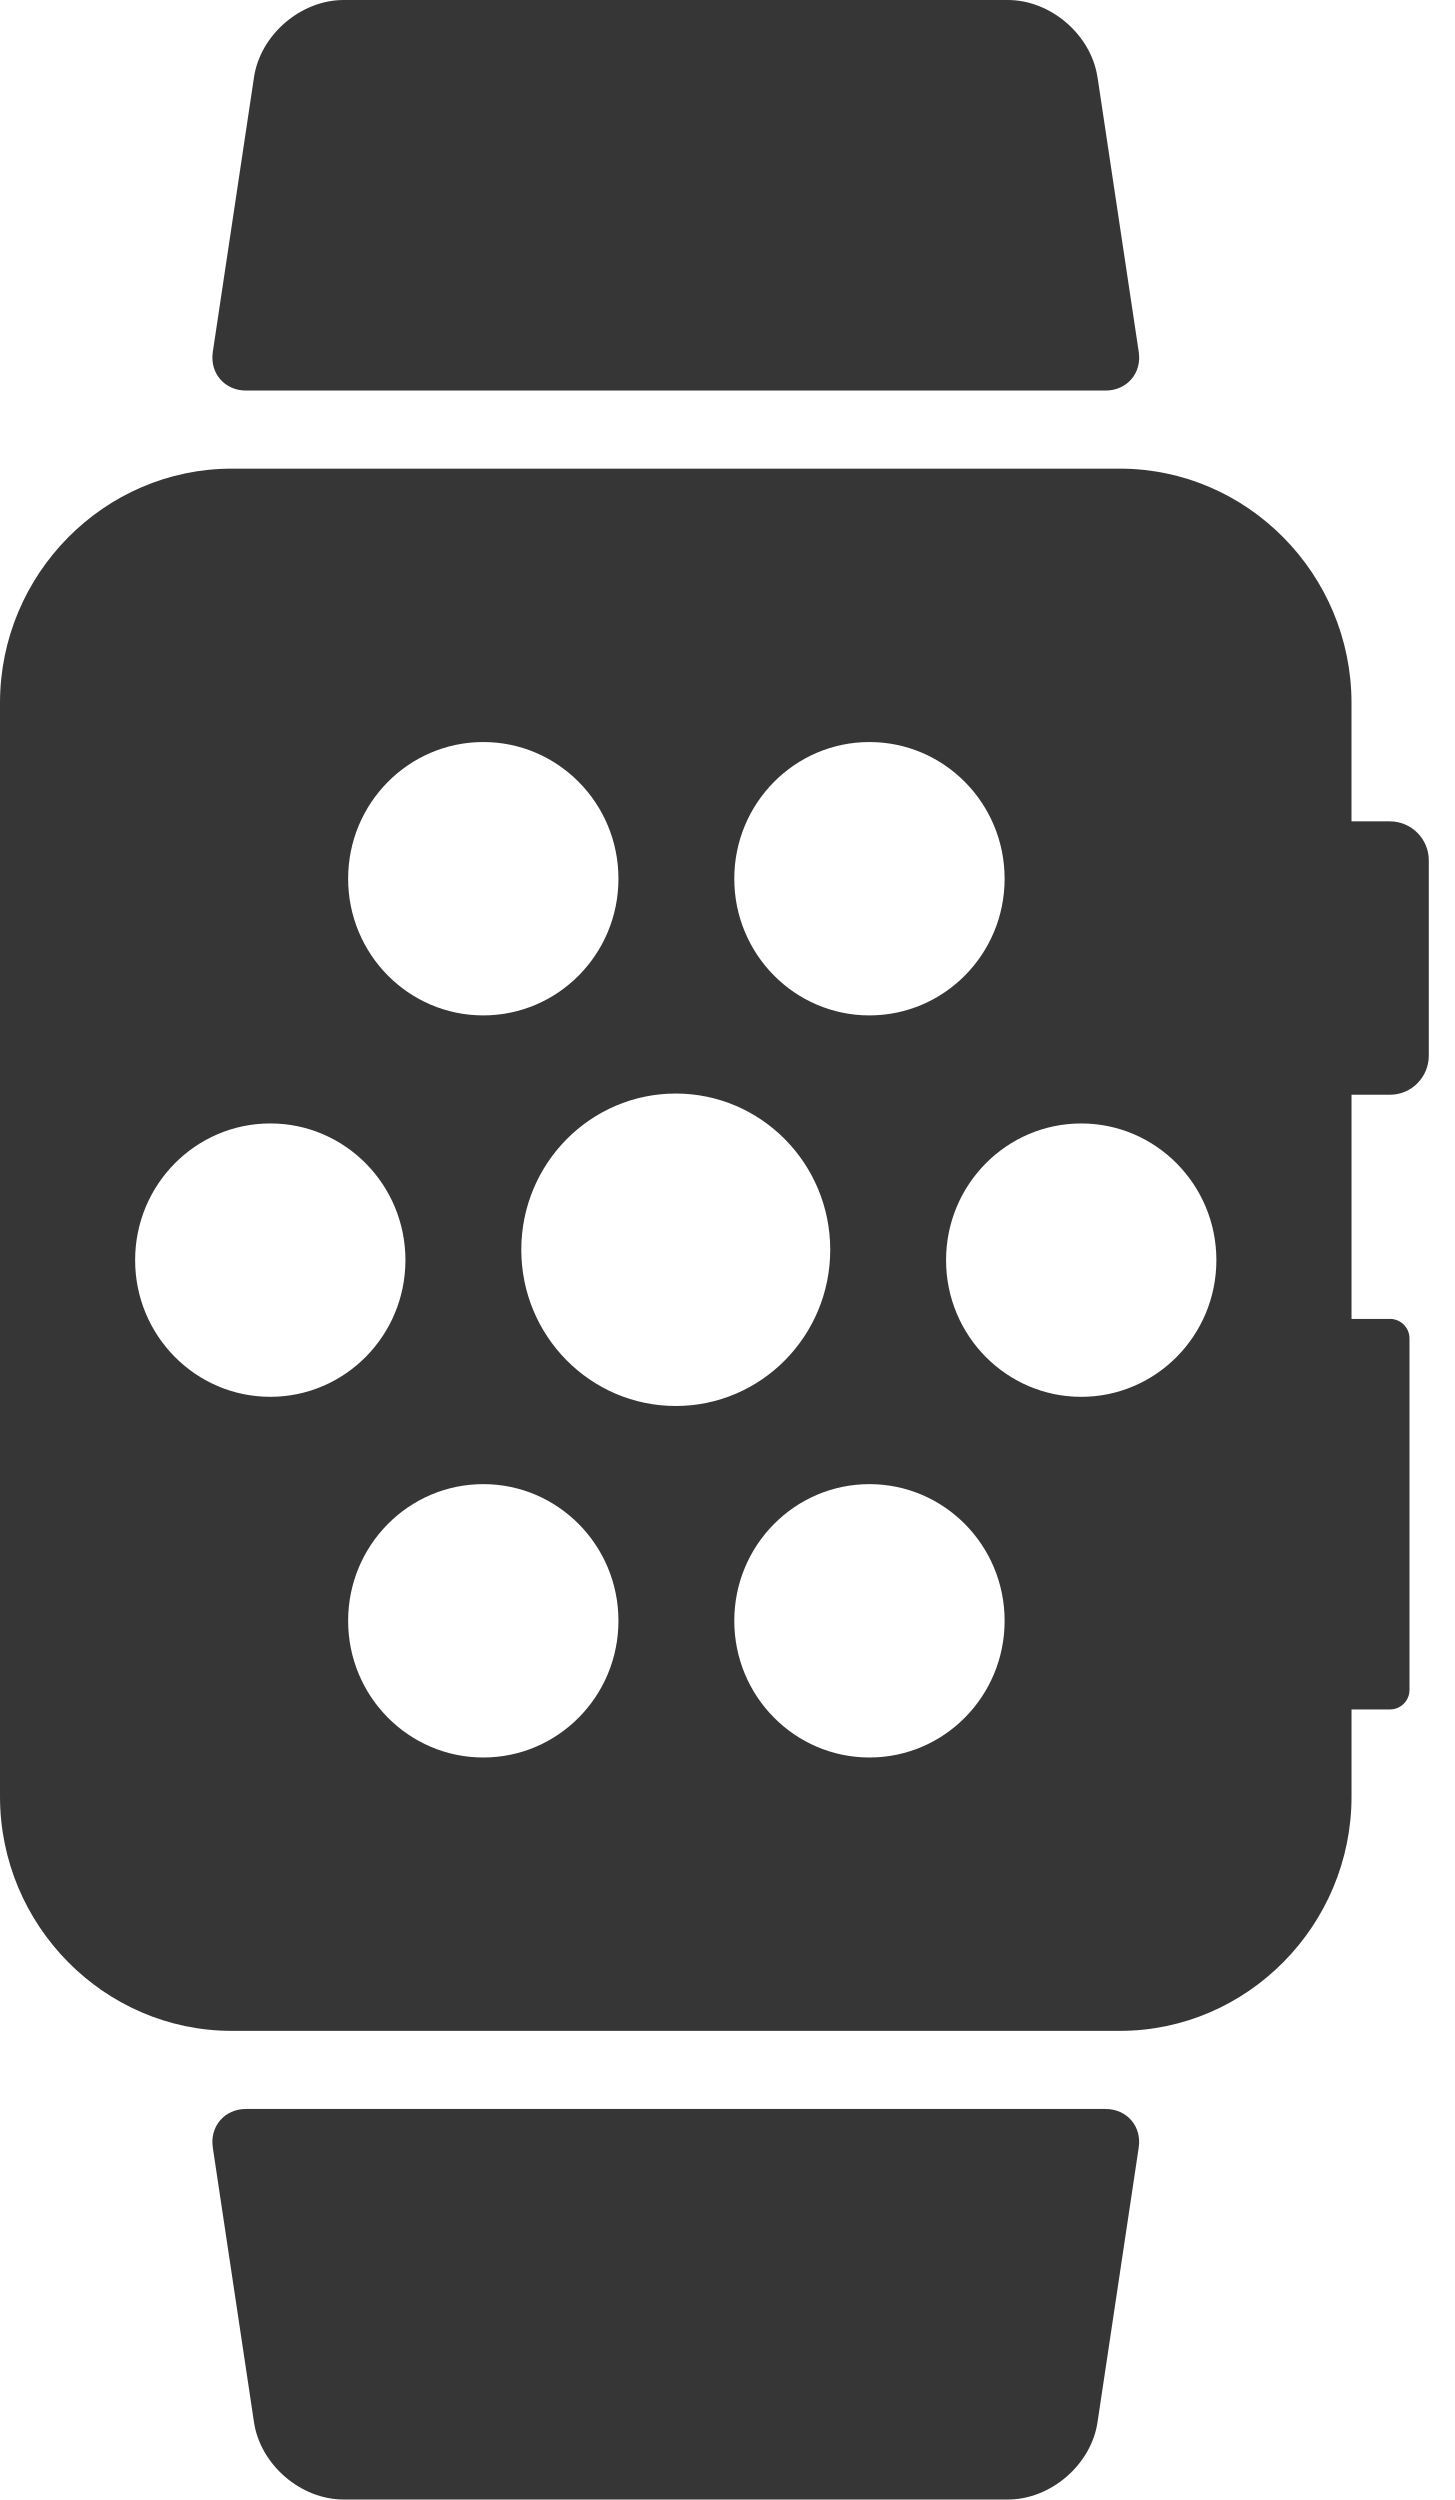
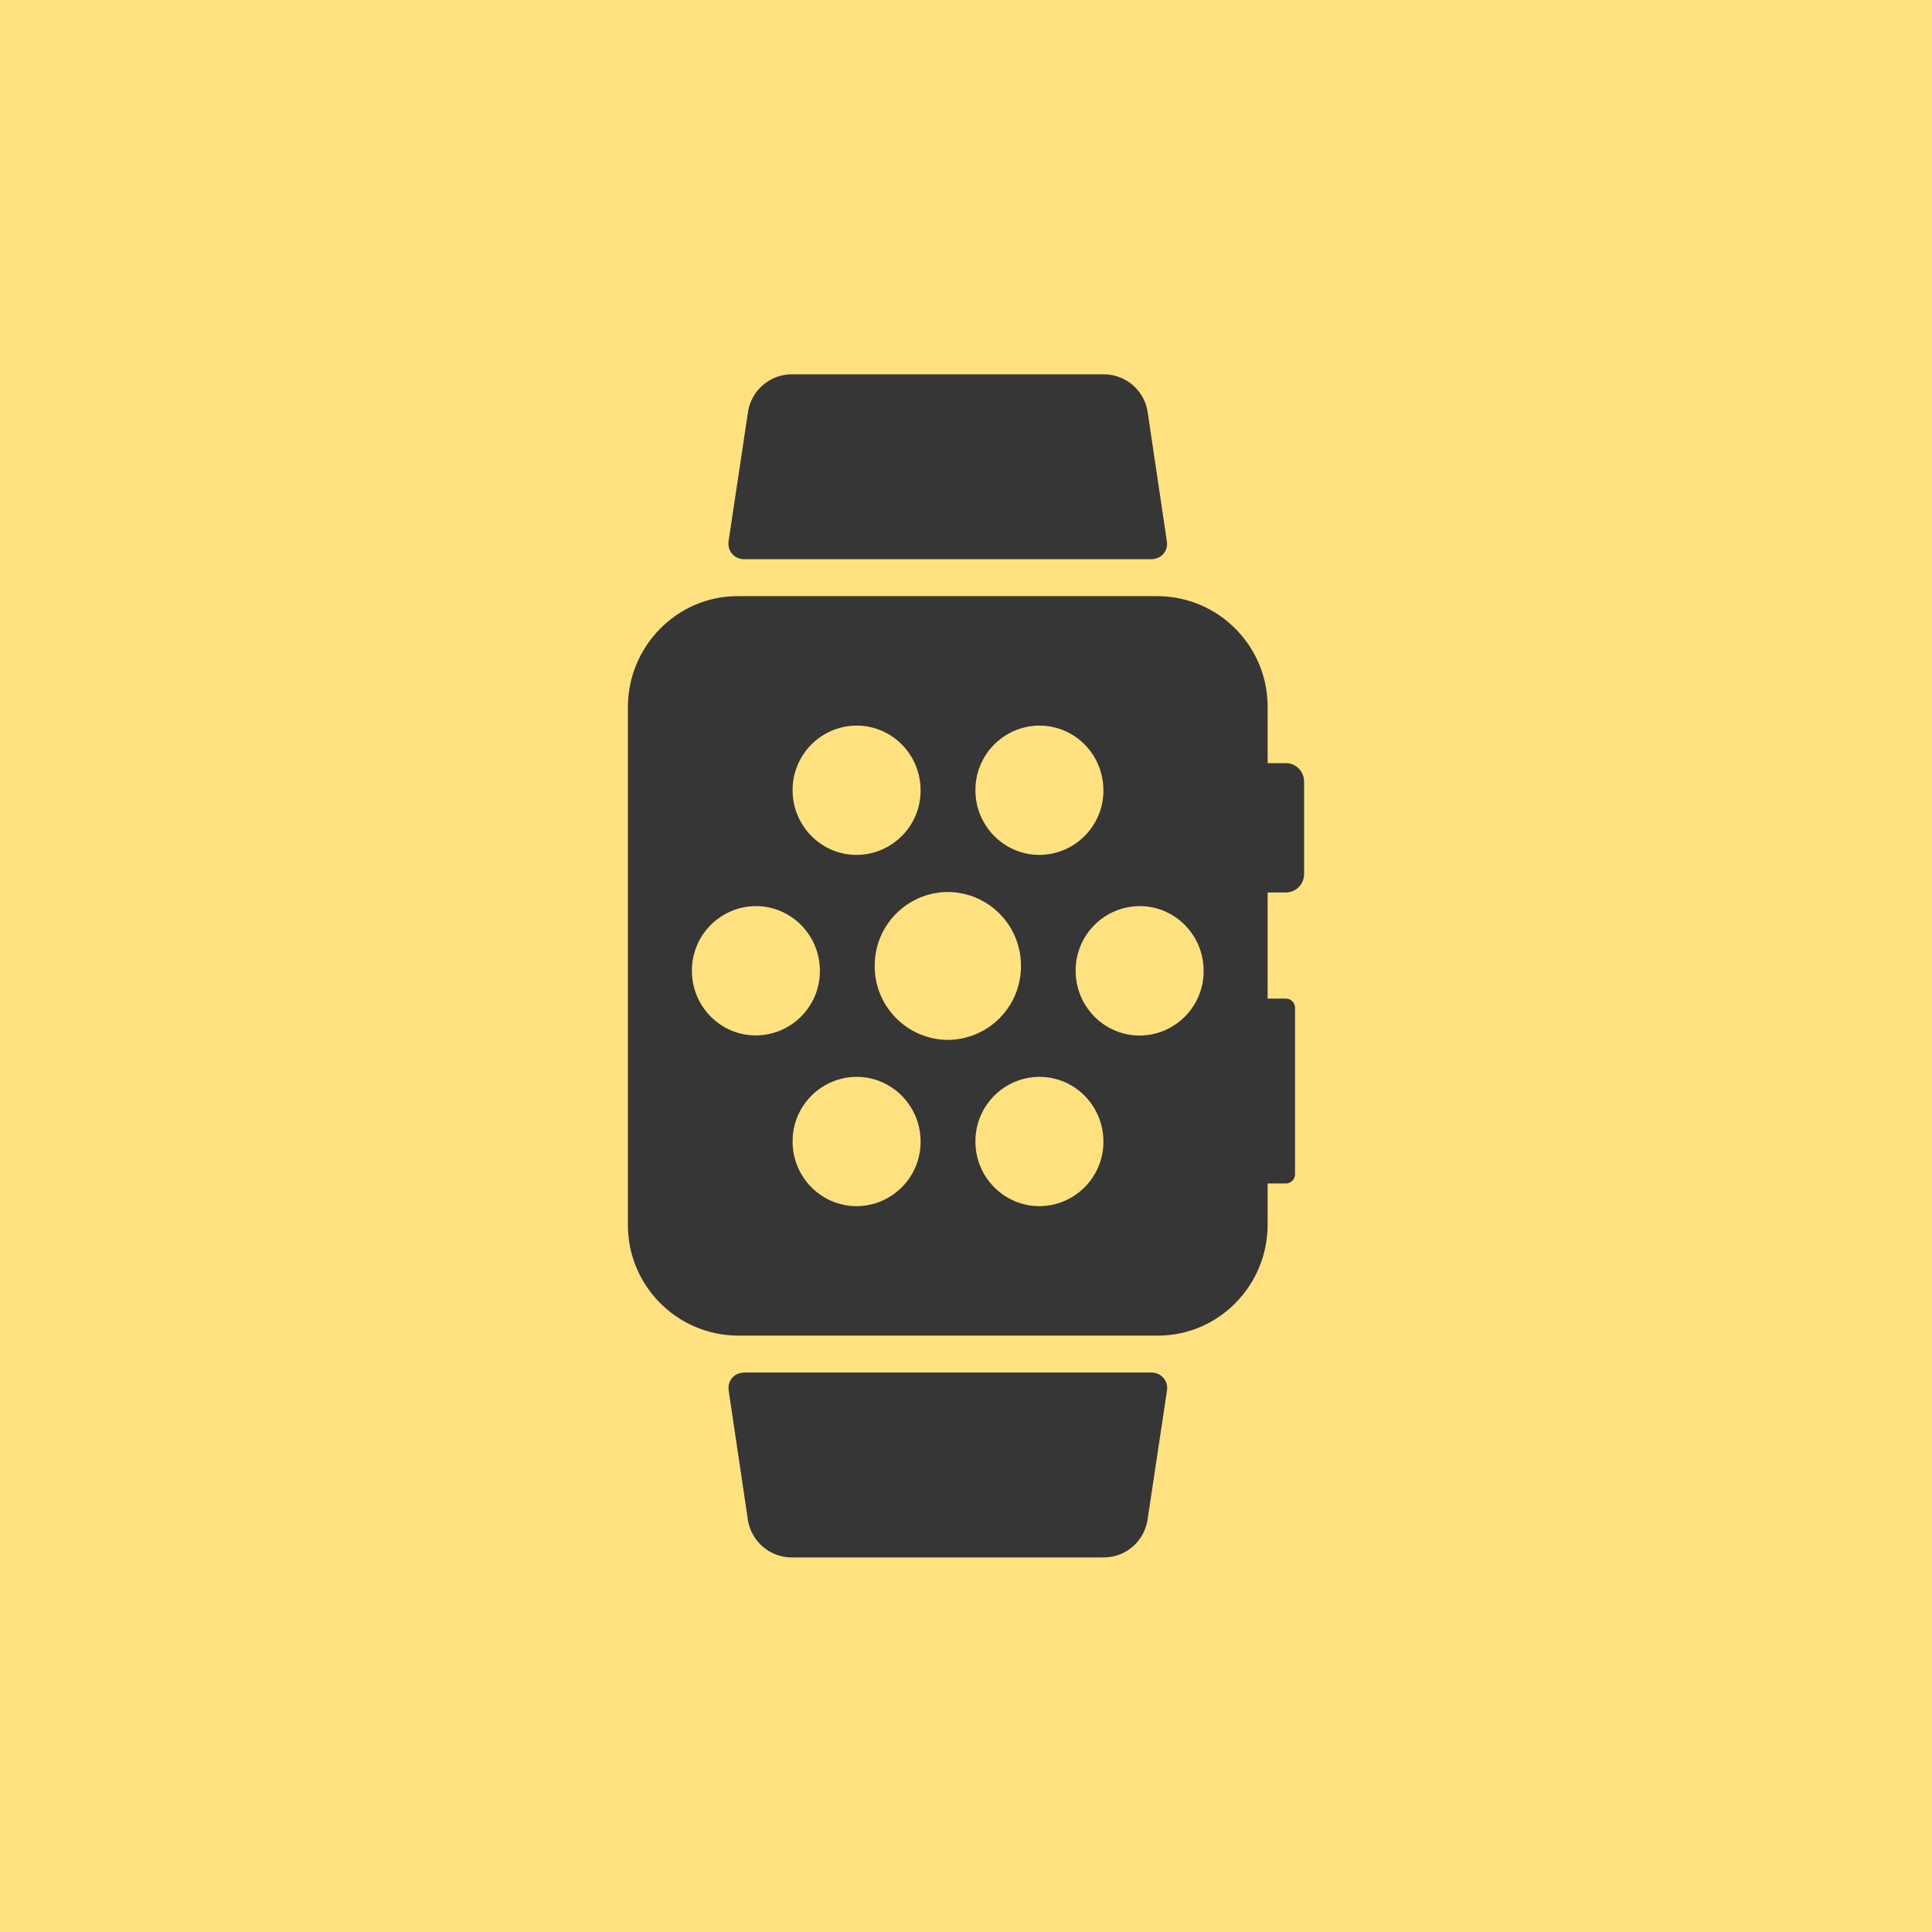
- <svg xmlns="http://www.w3.org/2000/svg" width="57" height="98" fill="none">
-   <path fill="#363636" d="M54.494 32.197h-1.515v-4.64c0-5.052-4.087-9.186-9.082-9.186H9.082C4.086 18.372 0 22.505 0 27.557v42.868c0 5.052 4.087 9.185 9.083 9.185h34.815c4.995 0 9.082-4.133 9.082-9.185V67.01h1.515a.764.764 0 0 0 .757-.764V52.467a.765.765 0 0 0-.757-.766H52.98v-8.788h1.515c.832 0 1.514-.688 1.514-1.531v-7.654a1.529 1.529 0 0 0-1.515-1.531Zm-20.412-3.109c2.926 0 5.299 2.398 5.299 5.358 0 2.96-2.373 5.358-5.299 5.358s-5.298-2.398-5.298-5.358c0-2.96 2.372-5.358 5.298-5.358Zm-15.137 0c2.925 0 5.298 2.398 5.298 5.358 0 2.96-2.373 5.358-5.298 5.358-2.926 0-5.298-2.398-5.298-5.358 0-2.96 2.372-5.358 5.298-5.358ZM5.297 49.397c0-2.959 2.371-5.358 5.298-5.358 2.926 0 5.298 2.399 5.298 5.358 0 2.959-2.373 5.358-5.298 5.358-2.927.001-5.298-2.399-5.298-5.358Zm13.648 19.497c-2.926 0-5.298-2.398-5.298-5.358 0-2.96 2.372-5.358 5.298-5.358 2.925 0 5.298 2.398 5.298 5.358 0 2.96-2.373 5.358-5.298 5.358Zm1.49-19.903c0-3.382 2.711-6.124 6.055-6.124s6.055 2.742 6.055 6.124c0 3.382-2.711 6.124-6.055 6.124-3.344-.001-6.055-2.742-6.055-6.124Zm13.647 19.903c-2.926 0-5.298-2.398-5.298-5.358 0-2.96 2.372-5.358 5.298-5.358s5.299 2.398 5.299 5.358c0 2.96-2.373 5.358-5.299 5.358Zm8.302-14.138c-2.927 0-5.298-2.399-5.298-5.358 0-2.959 2.371-5.358 5.298-5.358 2.926 0 5.298 2.399 5.298 5.358 0 2.958-2.372 5.358-5.298 5.358ZM9.646 15.31h33.687c.843 0 1.432-.681 1.306-1.514L43.023 3.028l-.002-.002C42.771 1.362 41.189 0 39.506 0H13.474c-1.686 0-3.268 1.362-3.517 3.028L8.342 13.795c-.125.833.461 1.515 1.304 1.515ZM43.333 82.671H9.646c-.843 0-1.429.683-1.304 1.516l1.615 10.767c.25 1.666 1.832 3.028 3.516 3.028h26.032c1.684 0 3.266-1.362 3.517-3.026v-.002l1.615-10.767c.128-.833-.461-1.516-1.304-1.516Z" />
+ <svg xmlns="http://www.w3.org/2000/svg" width="160" height="160" fill="none">
+   <path fill="#FFE17F" d="M0 0h160v160H0z" />
+   <path d="M106.5 63.2h-1.52v-4.64a9.16 9.16 0 0 0-9.08-9.19H61.08c-5 0-9.08 4.14-9.08 9.19v42.86a9.16 9.16 0 0 0 9.08 9.19H95.9c5 0 9.08-4.13 9.08-9.19v-3.41h1.52c.41 0 .75-.34.75-.76V83.47a.76.76 0 0 0-.75-.77h-1.52v-8.79h1.52c.83 0 1.5-.69 1.5-1.53v-7.65c0-.84-.67-1.53-1.5-1.53Zm-20.42-3.11c2.93 0 5.3 2.4 5.3 5.36a5.33 5.33 0 0 1-5.3 5.35c-2.92 0-5.3-2.4-5.3-5.35a5.33 5.33 0 0 1 5.3-5.36Zm-15.14 0c2.93 0 5.3 2.4 5.3 5.36a5.33 5.33 0 0 1-5.3 5.35c-2.92 0-5.3-2.4-5.3-5.35a5.33 5.33 0 0 1 5.3-5.36ZM57.3 80.39a5.33 5.33 0 0 1 5.3-5.35c2.92 0 5.3 2.4 5.3 5.36a5.33 5.33 0 0 1-5.3 5.35c-2.93 0-5.3-2.4-5.3-5.35Zm13.64 19.5c-2.92 0-5.3-2.4-5.3-5.35a5.33 5.33 0 0 1 5.3-5.36c2.93 0 5.3 2.4 5.3 5.36a5.33 5.33 0 0 1-5.3 5.35Zm1.5-19.9a6.09 6.09 0 0 1 6.05-6.12 6.09 6.09 0 0 1 6.06 6.12 6.09 6.09 0 0 1-6.06 6.13 6.1 6.1 0 0 1-6.05-6.13Zm13.64 19.9c-2.92 0-5.3-2.4-5.3-5.35a5.33 5.33 0 0 1 5.3-5.36c2.93 0 5.3 2.4 5.3 5.36a5.33 5.33 0 0 1-5.3 5.35Zm8.3-14.13c-2.92 0-5.3-2.4-5.3-5.36a5.33 5.33 0 0 1 5.3-5.36c2.93 0 5.3 2.4 5.3 5.36a5.33 5.33 0 0 1-5.3 5.36ZM61.65 46.31h33.68c.85 0 1.44-.68 1.3-1.51l-1.6-10.77A3.68 3.68 0 0 0 91.5 31H65.47a3.68 3.68 0 0 0-3.51 3.03L60.34 44.8c-.12.83.46 1.51 1.3 1.51ZM95.33 113.67H61.65c-.85 0-1.43.68-1.3 1.52l1.6 10.76a3.68 3.68 0 0 0 3.52 3.03H91.5a3.68 3.68 0 0 0 3.52-3.02l1.62-10.77a1.28 1.28 0 0 0-1.3-1.52Z" fill="#363636" />
</svg>
